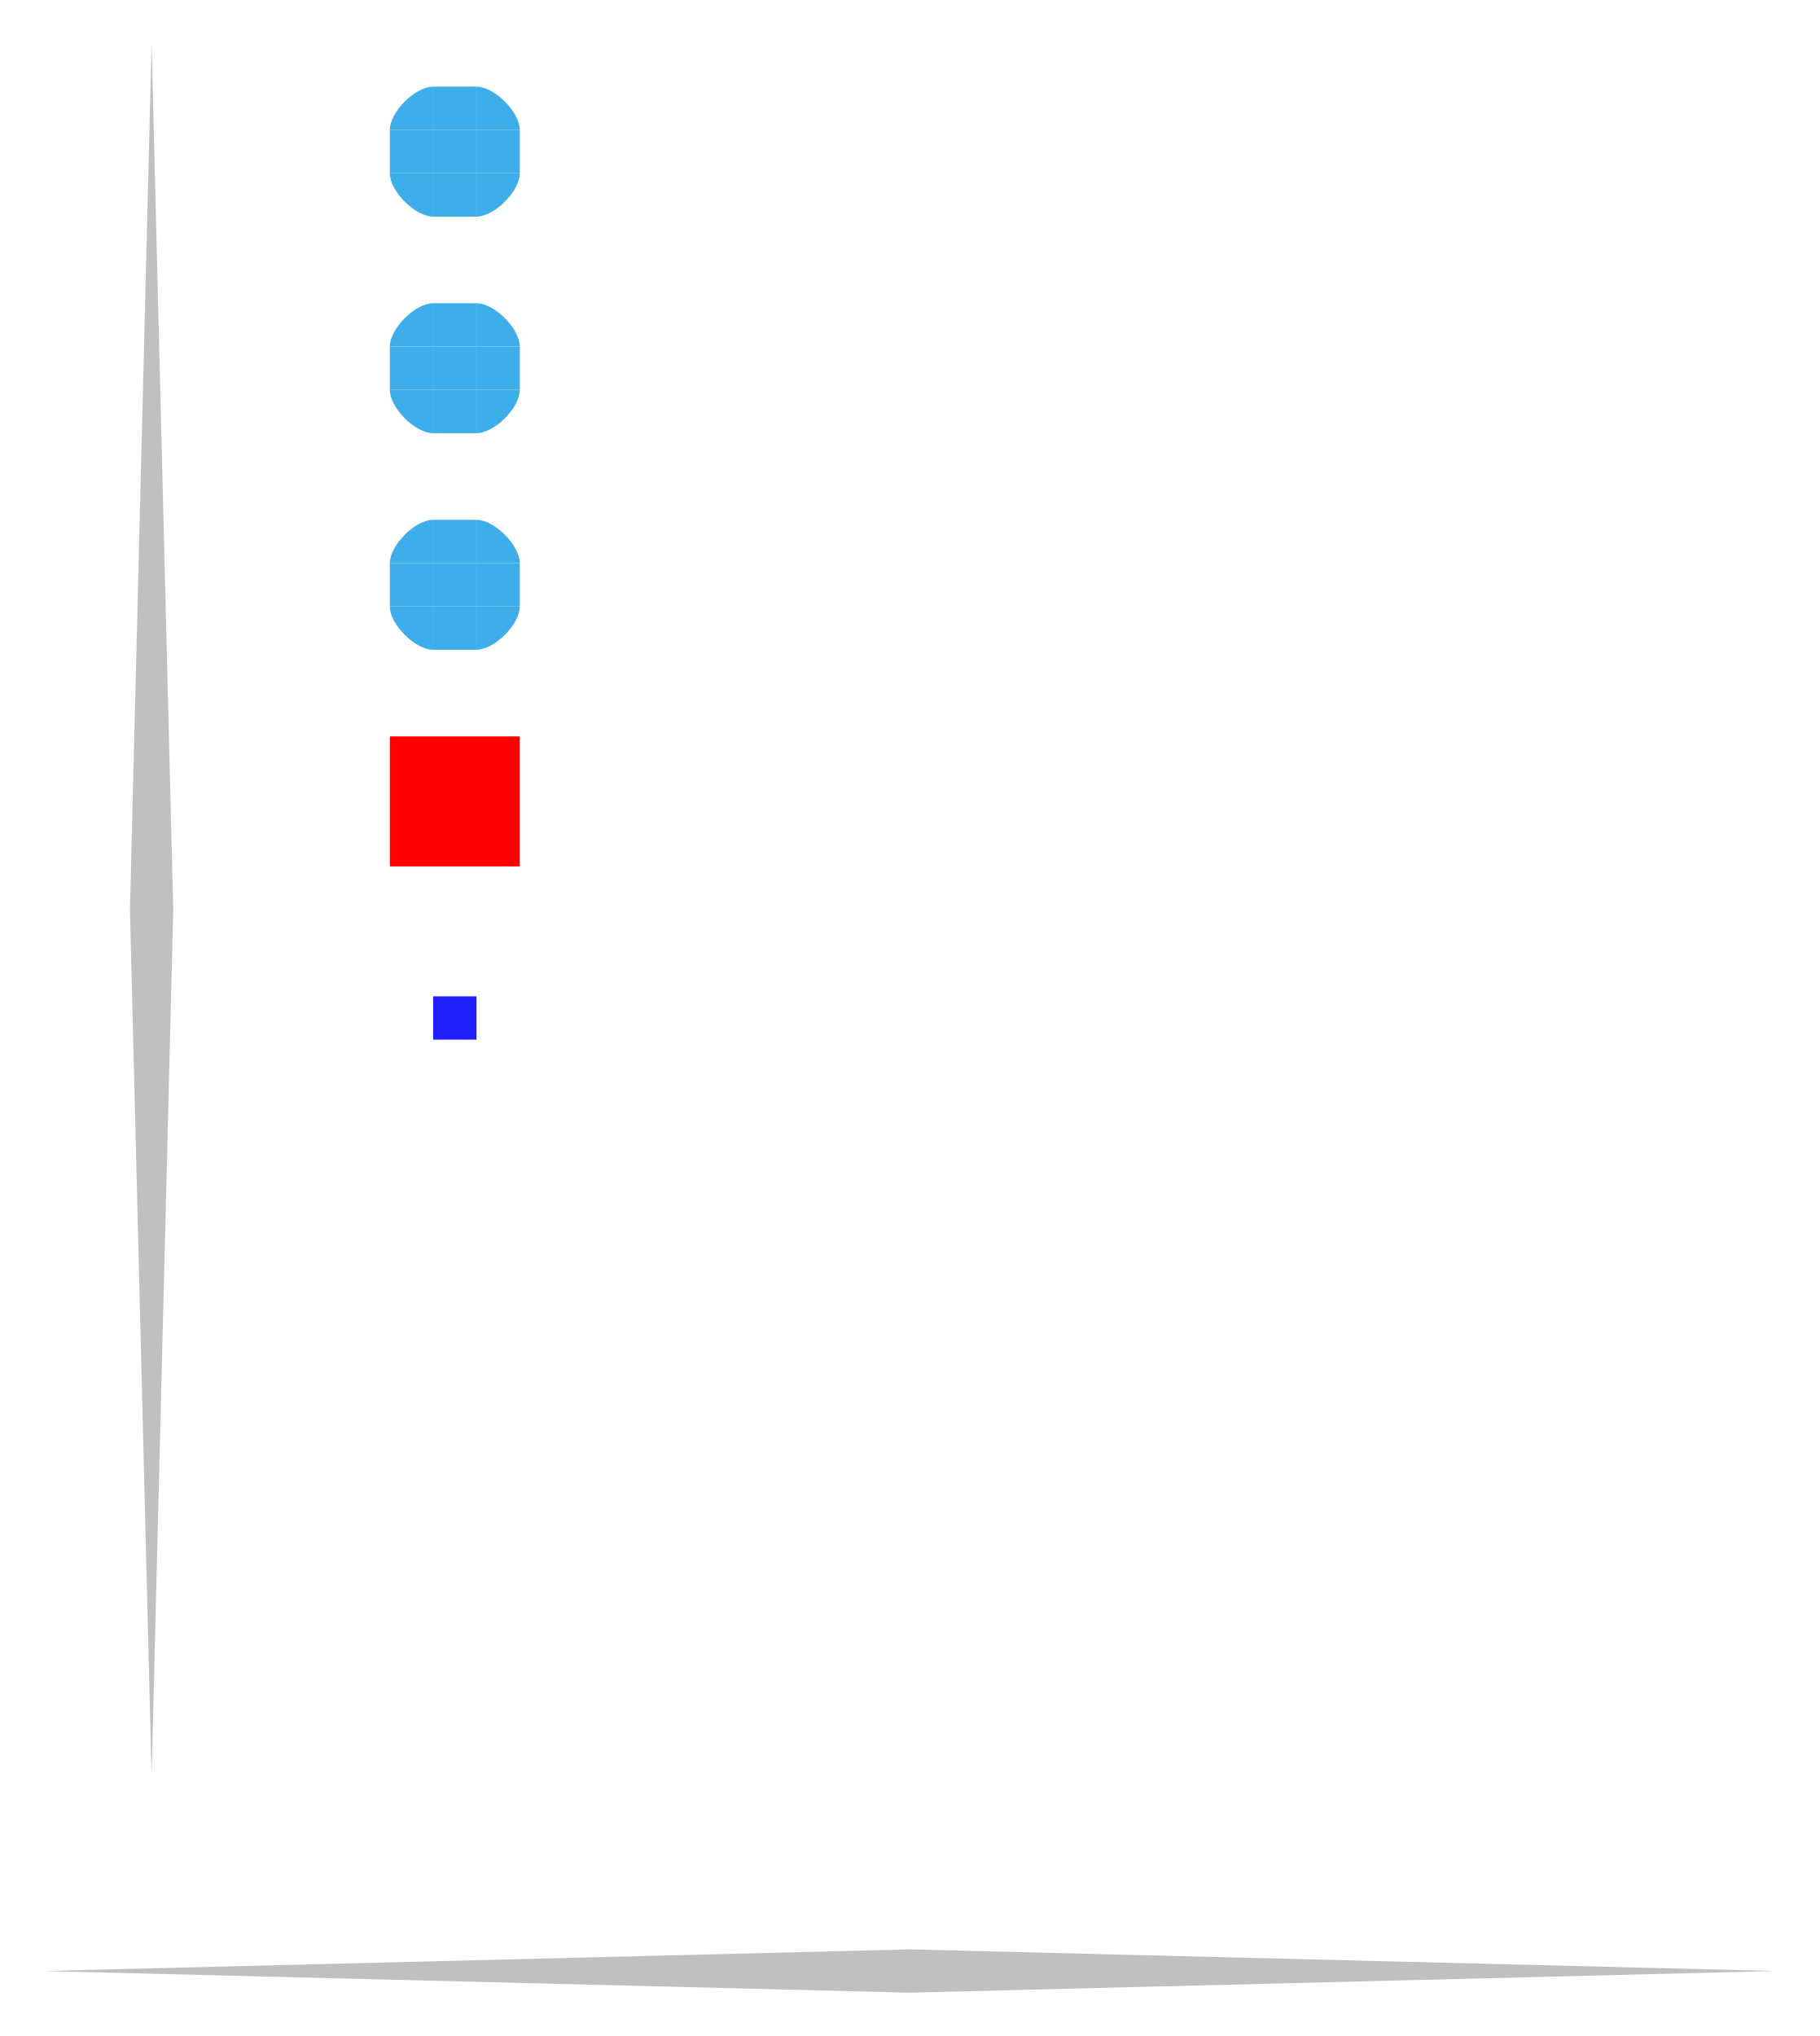
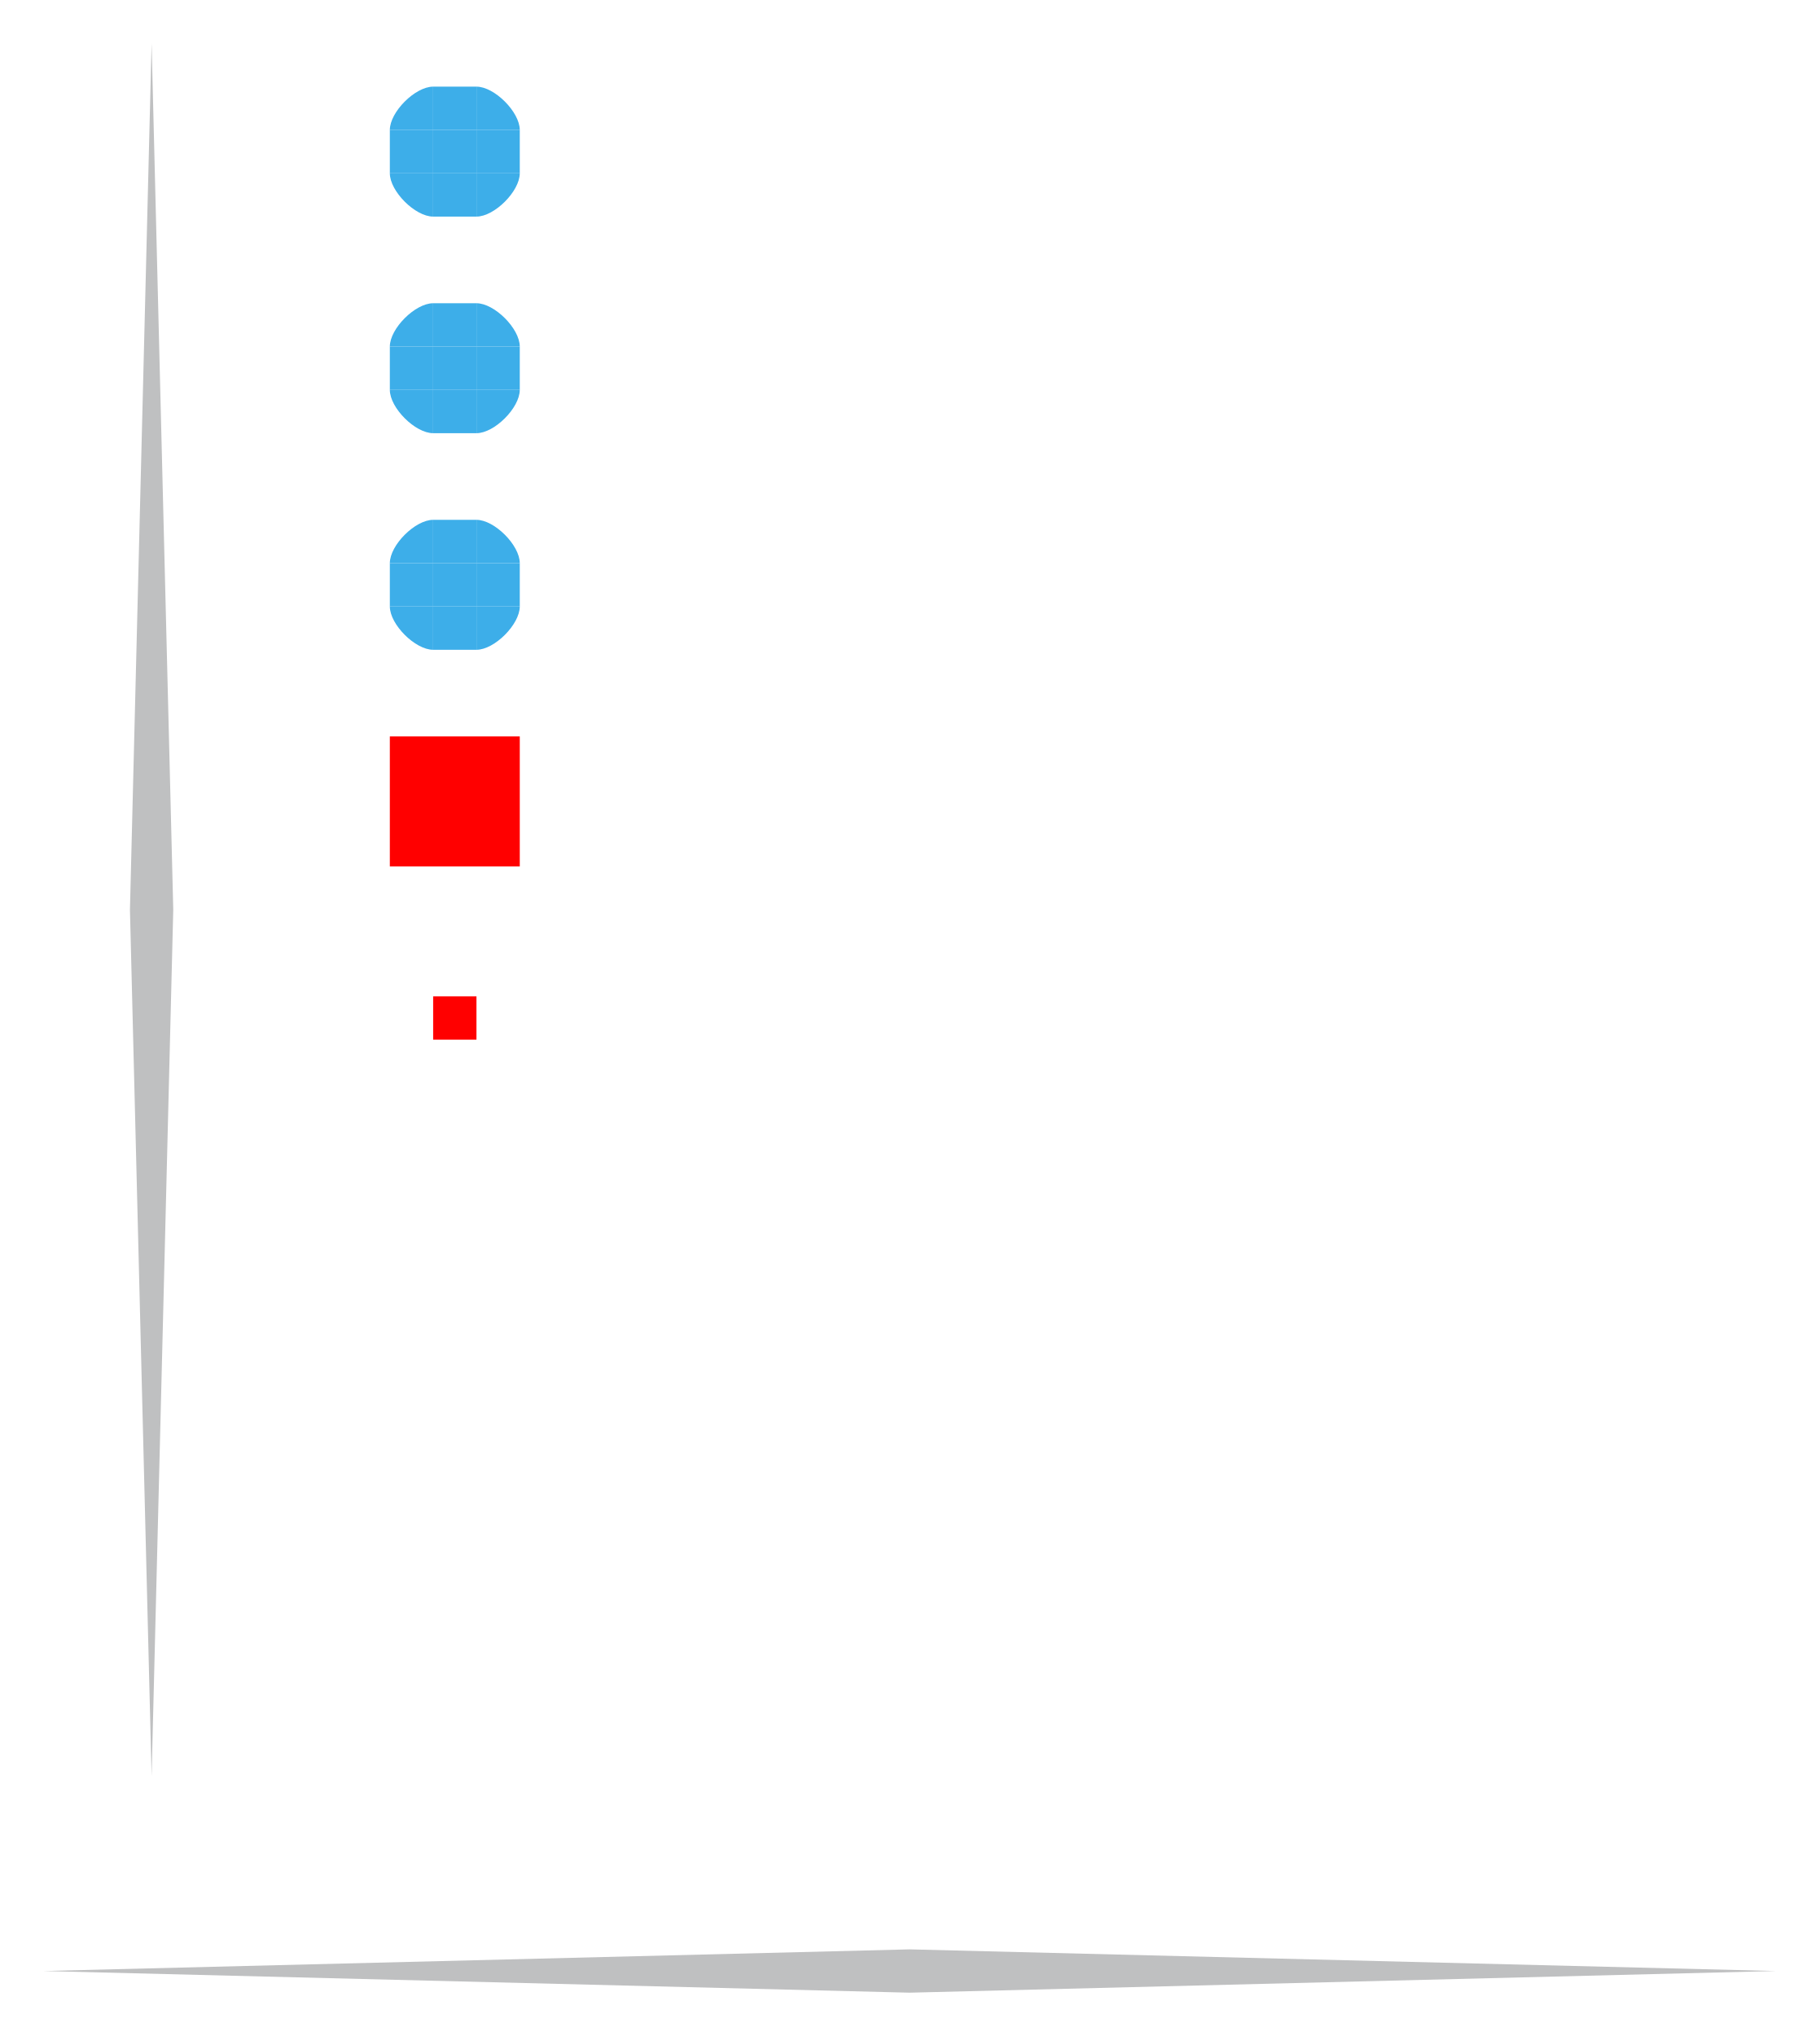
<svg xmlns="http://www.w3.org/2000/svg" id="svg3642" width="42" height="47" version="1">
-   <rect id="slider-center" style="opacity:1;fill:#3daee9;fill-opacity:1;fill-rule:evenodd;stroke:none;stroke-width:0.316" width="1" height="1" x="10" y="3" />
+   <rect id="slider-center" style="opacity:1;fill:#3daee9" width="1" height="1" x="10" y="3" />
  <g id="slider-right" transform="matrix(0.1875,0,0,0.09999998,9.3125,2.3)">
-     <path id="rect3838" style="opacity:1;fill:#3daee9;fill-opacity:1;fill-rule:evenodd;stroke:none" d="m 9,7 v 10 h 5.333 V 7 Z" />
-     <rect id="rect3856" style="opacity:0;fill:#e4e6e8;fill-opacity:1;stroke:none" width="1" height="10" x="29" y="20" transform="matrix(1.333333,0,0,1,-25.66667,-13)" />
+     <path id="rect3838" style="opacity:1;fill:#3daee9" d="m 9,7 v 10 h 5.333 V 7 Z" />
+     <rect id="rect3856" style="opacity:0.001" width="1" height="10" x="29" y="20" transform="matrix(1.333333,0,0,1,-25.66667,-13)" />
  </g>
  <g id="slider-topright" transform="matrix(0.1875,0,0,0.1875,9.3125,1.6875)">
-     <rect id="rect3852" style="opacity:0;fill:#e4e6e8;fill-opacity:1;stroke:none" width="4" height="4" x="26" y="15" transform="matrix(1.333333,0,0,1.333333,-25.66667,-18.33333)" />
-     <path id="rect3840" style="opacity:1;fill:#3daee9;fill-opacity:1;fill-rule:evenodd;stroke:none" d="M 9,1.667 V 7 h 5.333 C 14.333,4.784 11.216,1.667 9,1.667 Z" />
+     <rect id="rect3852" style="opacity:0.001" width="4" height="4" x="26" y="15" transform="matrix(1.333333,0,0,1.333333,-25.66667,-18.33333)" />
+     <path id="rect3840" style="opacity:1;fill:#3daee9" d="M 9,1.667 V 7 h 5.333 C 14.333,4.784 11.216,1.667 9,1.667 Z" />
  </g>
  <g id="slider-bottomright" transform="matrix(0.1875,0,0,0.1875,9.3125,0.812501)">
-     <rect id="rect3862" style="opacity:0;fill:#e4e6e8;fill-opacity:1;stroke:none" width="4" height="4" x="26" y="31" transform="matrix(1.333333,0,0,1.333333,-25.66667,-24.33333)" />
-     <path id="path3871" style="opacity:1;fill:#3daee9;fill-opacity:1;fill-rule:evenodd;stroke:none" d="M 9,22.333 V 17 h 5.333 c 0,2.216 -3.117,5.333 -5.333,5.333 z" />
+     <rect id="rect3862" style="opacity:0.001" width="4" height="4" x="26" y="31" transform="matrix(1.333333,0,0,1.333333,-25.66667,-24.33333)" />
+     <path id="path3871" style="opacity:1;fill:#3daee9" d="M 9,22.333 V 17 h 5.333 c 0,2.216 -3.117,5.333 -5.333,5.333 z" />
  </g>
  <g id="slider-left" transform="matrix(-0.1875,0,0,0.1,11.6875,2.3)">
-     <path id="path3891" style="opacity:1;fill:#3daee9;fill-opacity:1;fill-rule:evenodd;stroke:none" d="m 9,7 v 10 h 5.333 V 7 Z" />
-     <rect id="rect3854" style="opacity:0;fill:#e4e6e8;fill-opacity:1;stroke:none" width="1" height="10" x="19" y="20" transform="matrix(-1.333333,0,0,1,39.66667,-13)" />
+     <path id="path3891" style="opacity:1;fill:#3daee9" d="m 9,7 v 10 h 5.333 V 7 Z" />
+     <rect id="rect3854" style="opacity:0.001" width="1" height="10" x="19" y="20" transform="matrix(-1.333333,0,0,1,39.66667,-13)" />
  </g>
  <g id="slider-topleft" transform="matrix(-0.1875,0,0,0.1875,11.6875,1.6875)">
-     <rect id="rect3848" style="opacity:0;fill:#e4e6e8;fill-opacity:1;stroke:none" width="4" height="4" x="19" y="15" transform="matrix(-1.333333,0,0,1.333333,39.66667,-18.33333)" />
-     <path id="path3895" style="opacity:1;fill:#3daee9;fill-opacity:1;fill-rule:evenodd;stroke:none" d="M 9,1.667 V 7 h 5.333 C 14.333,4.784 11.216,1.667 9,1.667 Z" />
+     <rect id="rect3848" style="opacity:0.001" width="4" height="4" x="19" y="15" transform="matrix(-1.333333,0,0,1.333333,39.66667,-18.33333)" />
+     <path id="path3895" style="opacity:1;fill:#3daee9" d="M 9,1.667 V 7 h 5.333 C 14.333,4.784 11.216,1.667 9,1.667 Z" />
  </g>
  <g id="slider-bottomleft" transform="matrix(-0.1875,0,0,0.1875,11.6875,0.8125)">
-     <rect id="rect3858" style="opacity:0;fill:#e4e6e8;fill-opacity:1;stroke:none" width="4" height="4" x="19" y="31" transform="matrix(-1.333333,0,0,1.333333,39.66667,-24.33333)" />
-     <path id="path3901" style="opacity:1;fill:#3daee9;fill-opacity:1;fill-rule:evenodd;stroke:none" d="M 9,22.333 V 17 h 5.333 c 0,2.216 -3.117,5.333 -5.333,5.333 z" />
+     <rect id="rect3858" style="opacity:0.001" width="4" height="4" x="19" y="31" transform="matrix(-1.333333,0,0,1.333333,39.66667,-24.33333)" />
+     <path id="path3901" style="opacity:1;fill:#3daee9" d="M 9,22.333 V 17 h 5.333 c 0,2.216 -3.117,5.333 -5.333,5.333 z" />
  </g>
  <g id="slider-top" transform="matrix(0,-0.1875,-0.1,0,11.7,4.6875)">
    <rect id="rect3850" style="opacity:0.01;fill:#e4e6e8;fill-opacity:1;stroke:none" width="1" height="4" x="24" y="15" transform="matrix(0,-10,-1.333333,0,34.33333,257)" />
-     <path id="path3909" style="opacity:1;fill:#3daee9;fill-opacity:1;fill-rule:evenodd;stroke:none" d="m 9,7 v 10 h 5.333 V 7 Z" />
+     <path id="path3909" style="opacity:1;fill:#3daee9" d="m 9,7 v 10 h 5.333 V 7 Z" />
  </g>
  <g id="slider-bottom" transform="matrix(0,0.1874999,-0.1,0,11.7,2.312501)">
-     <rect id="rect3860" style="opacity:0;fill:#e4e6e8;fill-opacity:1;stroke:none" width="1" height="4" x="24" y="31" transform="matrix(0,-10,1.333333,0,-32.33333,257)" />
-     <path id="path3915" style="opacity:1;fill:#3daee9;fill-opacity:1;fill-rule:evenodd;stroke:none" d="m 9,7 v 10 h 5.333 V 7 Z" />
+     <rect id="rect3860" style="opacity:0.001" width="1" height="4" x="24" y="31" transform="matrix(0,-10,1.333333,0,-32.33333,257)" />
+     <path id="path3915" style="opacity:1;fill:#3daee9" d="m 9,7 v 10 h 5.333 V 7 Z" />
  </g>
-   <rect id="hint-scrollbar-size" style="fill:#ff0000;fill-opacity:1;fill-rule:nonzero;stroke:none;stroke-width:0.375" width="3" height="3" x="9" y="17" rx="0" ry="3" />
-   <rect id="mouseover-slider-center" style="fill:#3daee9;fill-opacity:1;fill-rule:evenodd;stroke:none;stroke-width:0.316" width="1" height="1" x="10" y="13" />
+   <rect id="hint-scrollbar-size" style="opacity:1;fill:#ff0000" width="3" height="3" x="9" y="17" rx="0" ry="3" />
+   <rect id="mouseover-slider-center" style="opacity:1;fill:#3daee9" width="1" height="1" x="10" y="13" />
  <g id="mouseover-slider-right" transform="matrix(0.1875,0,0,0.1,9.3125,12.3)">
-     <path id="rect3838-4" style="fill:#3daee9;fill-opacity:1;fill-rule:evenodd;stroke:none" d="m 9,7 v 10 h 5.333 V 7 Z" />
-     <rect id="rect3904" style="opacity:0;fill:#e4e6e8;fill-opacity:1;stroke:none" width="1" height="10" x="29" y="42" transform="matrix(1.333333,0,0,1,-25.66667,-35)" />
+     <path id="rect3838-4" style="opacity:1;fill:#3daee9" d="m 9,7 v 10 h 5.333 V 7 Z" />
+     <rect id="rect3904" style="opacity:0.001" width="1" height="10" x="29" y="42" transform="matrix(1.333333,0,0,1,-25.66667,-35)" />
  </g>
  <g id="mouseover-slider-topright" transform="matrix(0.1874999,0,0,0.1874999,9.312501,11.6875)">
-     <rect id="rect3894" style="opacity:0;fill:#e4e6e8;fill-opacity:1;stroke:none" width="4" height="4" x="26" y="37" transform="matrix(1.333333,0,0,1.333333,-25.66667,-47.66667)" />
-     <path id="rect3840-2" style="fill:#3daee9;fill-opacity:1;fill-rule:evenodd;stroke:none" d="M 9,1.667 V 7 l 5.333,-2e-7 C 14.333,4.784 11.216,1.667 9,1.667 Z" />
+     <rect id="rect3894" style="opacity:0.001" width="4" height="4" x="26" y="37" transform="matrix(1.333333,0,0,1.333333,-25.66667,-47.66667)" />
+     <path id="rect3840-2" style="opacity:1;fill:#3daee9" d="M 9,1.667 V 7 l 5.333,-2e-7 C 14.333,4.784 11.216,1.667 9,1.667 Z" />
  </g>
  <g id="mouseover-slider-bottomright" style="fill:#939393;fill-opacity:1" transform="matrix(0.1875,0,0,0.1875,9.3125,10.8125)">
-     <path id="path3871-1" style="fill:#3daee9;fill-opacity:1;fill-rule:evenodd;stroke:none" d="M 9,22.333 V 17 h 5.333 c 0,2.216 -3.117,5.333 -5.333,5.333 z" />
+     <path id="path3871-1" style="opacity:1;fill:#3daee9" d="M 9,22.333 V 17 h 5.333 c 0,2.216 -3.117,5.333 -5.333,5.333 z" />
    <rect id="rect3908" style="opacity:0;fill:#939393;fill-opacity:1;stroke:none" width="4" height="4" x="26" y="53" transform="matrix(1.333333,0,0,1.333333,-25.66667,-53.66667)" />
  </g>
  <g id="mouseover-slider-left" transform="matrix(-0.1875,0,0,0.1,11.6875,12.3)">
-     <path id="path3891-9" style="opacity:1;fill:#3daee9;fill-opacity:1;fill-rule:evenodd;stroke:none" d="m 9,7 v 10 h 5.333 V 7 Z" />
-     <rect id="rect3902" style="opacity:0;fill:#e4e6e8;fill-opacity:1;stroke:none" width="1" height="10" x="19" y="42" transform="matrix(-1.333333,0,0,1,39.66667,-35)" />
+     <path id="path3891-9" style="opacity:1;fill:#3daee9" d="m 9,7 v 10 h 5.333 V 7 Z" />
+     <rect id="rect3902" style="opacity:0.001" width="1" height="10" x="19" y="42" transform="matrix(-1.333333,0,0,1,39.66667,-35)" />
  </g>
  <g id="mouseover-slider-topleft" transform="matrix(-0.1875,0,0,0.1875,11.6875,11.6875)">
-     <rect id="rect3880" style="opacity:0;fill:#e4e6e8;fill-opacity:1;stroke:none" width="4" height="4" x="19" y="37" transform="matrix(-1.333333,0,0,1.333333,39.66667,-47.66667)" />
-     <path id="path3895-2" style="fill:#3daee9;fill-opacity:1;fill-rule:evenodd;stroke:none" d="M 9,1.667 V 7 h 5.333 C 14.333,4.784 11.216,1.667 9,1.667 Z" />
+     <rect id="rect3880" style="opacity:0.001" width="4" height="4" x="19" y="37" transform="matrix(-1.333333,0,0,1.333333,39.66667,-47.66667)" />
+     <path id="path3895-2" style="opacity:1;fill:#3daee9" d="M 9,1.667 V 7 h 5.333 C 14.333,4.784 11.216,1.667 9,1.667 Z" />
  </g>
  <g id="mouseover-slider-bottomleft" transform="matrix(-0.1875,0,0,0.1875,11.6875,10.8125)">
-     <rect id="rect3890" style="opacity:0;fill:#e4e6e8;fill-opacity:1;stroke:none" width="4" height="4" x="19" y="53" transform="matrix(-1.333333,0,0,1.333333,39.66667,-53.66667)" />
-     <path id="path3901-9" style="fill:#3daee9;fill-opacity:1;fill-rule:evenodd;stroke:none" d="M 9,22.333 V 17 h 5.333 c 0,2.216 -3.117,5.333 -5.333,5.333 z" />
+     <rect id="rect3890" style="opacity:0.001" width="4" height="4" x="19" y="53" transform="matrix(-1.333333,0,0,1.333333,39.66667,-53.66667)" />
+     <path id="path3901-9" style="opacity:1;fill:#3daee9" d="M 9,22.333 V 17 h 5.333 c 0,2.216 -3.117,5.333 -5.333,5.333 z" />
  </g>
  <g id="mouseover-slider-top" transform="matrix(0,-0.1874999,-0.1,0,11.7,14.6875)">
-     <rect id="rect3892" style="opacity:0;fill:#e4e6e8;fill-opacity:1;stroke:none" width="1" height="4" x="24" y="37" transform="matrix(0,-10,-1.333333,0,63.66667,257)" />
-     <path id="path3909-6" style="fill:#3daee9;fill-opacity:1;fill-rule:evenodd;stroke:none" d="m 9,7 v 10 h 5.333 V 7 Z" />
+     <rect id="rect3892" style="opacity:0.001" width="1" height="4" x="24" y="37" transform="matrix(0,-10,-1.333333,0,63.66667,257)" />
+     <path id="path3909-6" style="opacity:1;fill:#3daee9" d="m 9,7 v 10 h 5.333 V 7 Z" />
  </g>
  <g id="mouseover-slider-bottom" transform="matrix(0,0.1875,-0.1,0,11.7,12.3125)">
-     <rect id="rect3906" style="opacity:0;fill:#e4e6e8;fill-opacity:1;stroke:none" width="1" height="4" x="24" y="53" transform="matrix(0,-10,1.333333,0,-61.66667,257)" />
-     <path id="path3915-6" style="fill:#3daee9;fill-opacity:1;fill-rule:evenodd;stroke:none" d="m 9,7 v 10 h 5.333 V 7 Z" />
+     <rect id="rect3906" style="opacity:0.001" width="1" height="4" x="24" y="53" transform="matrix(0,-10,1.333333,0,-61.66667,257)" />
+     <path id="path3915-6" style="opacity:1;fill:#3daee9" d="m 9,7 v 10 h 5.333 V 7 Z" />
  </g>
-   <rect id="sunken-slider-center" style="fill:#3daee9;fill-opacity:1;fill-rule:evenodd;stroke:none;stroke-width:0.316" width="1" height="1" x="10" y="8" />
+   <rect id="sunken-slider-center" style="opacity:1;fill:#3daee9" width="1" height="1" x="10" y="8" />
  <g id="sunken-slider-right" transform="matrix(0.1875,0,0,0.1,9.3125,7.300001)">
-     <path id="rect3838-4-8" style="fill:#3daee9;fill-opacity:1;fill-rule:evenodd;stroke:none" d="m 9,7 v 10 h 5.333 V 7 Z" />
-     <rect id="rect3924" style="opacity:0;fill:#e4e6e8;fill-opacity:1;stroke:none" width="1" height="10" x="29" y="64" transform="matrix(1.333333,0,0,1,-25.66667,-57)" />
+     <path id="rect3838-4-8" style="opacity:1;fill:#3daee9" d="m 9,7 v 10 h 5.333 V 7 Z" />
+     <rect id="rect3924" style="opacity:0.001" width="1" height="10" x="29" y="64" transform="matrix(1.333333,0,0,1,-25.66667,-57)" />
  </g>
  <g id="sunken-slider-topright" transform="matrix(0.1875,0,0,0.1875,9.3125,6.687502)">
-     <rect id="rect3920" style="opacity:0;fill:#e4e6e8;fill-opacity:1;stroke:none" width="4" height="4" x="26" y="59" transform="matrix(1.333333,0,0,1.333333,-25.66667,-77)" />
-     <path id="rect3840-2-9" style="fill:#3daee9;fill-opacity:1;fill-rule:evenodd;stroke:none" d="M 9,1.667 V 7 h 5.333 C 14.333,4.784 11.216,1.667 9,1.667 Z" />
+     <rect id="rect3920" style="opacity:0.001" width="4" height="4" x="26" y="59" transform="matrix(1.333333,0,0,1.333333,-25.66667,-77)" />
+     <path id="rect3840-2-9" style="opacity:1;fill:#3daee9" d="M 9,1.667 V 7 h 5.333 C 14.333,4.784 11.216,1.667 9,1.667 Z" />
  </g>
  <g id="sunken-slider-bottomright" transform="matrix(0.1875,0,0,0.1875,9.3125,5.812502)">
-     <rect id="rect3930" style="opacity:0;fill:#e4e6e8;fill-opacity:1;stroke:none" width="4" height="4" x="26" y="75" transform="matrix(1.333333,0,0,1.333333,-25.66667,-83)" />
-     <path id="path3871-1-7" style="fill:#3daee9;fill-opacity:1;fill-rule:evenodd;stroke:none" d="M 9,22.333 V 17 h 5.333 c 0,2.216 -3.117,5.333 -5.333,5.333 z" />
+     <rect id="rect3930" style="opacity:0.001" width="4" height="4" x="26" y="75" transform="matrix(1.333333,0,0,1.333333,-25.66667,-83)" />
+     <path id="path3871-1-7" style="opacity:1;fill:#3daee9" d="M 9,22.333 V 17 h 5.333 c 0,2.216 -3.117,5.333 -5.333,5.333 z" />
  </g>
  <g id="sunken-slider-left" transform="matrix(-0.1875,0,0,0.1,11.6875,7.300001)">
-     <path id="path3891-9-4" style="fill:#3daee9;fill-opacity:1;fill-rule:evenodd;stroke:none" d="m 9,7 v 10 h 5.333 V 7 Z" />
-     <rect id="rect3922" style="opacity:0;fill:#e4e6e8;fill-opacity:1;stroke:none" width="1" height="10" x="19" y="64" transform="matrix(-1.333333,0,0,1,39.66667,-57)" />
+     <path id="path3891-9-4" style="opacity:1;fill:#3daee9" d="m 9,7 v 10 h 5.333 V 7 Z" />
+     <rect id="rect3922" style="opacity:0.001" width="1" height="10" x="19" y="64" transform="matrix(-1.333333,0,0,1,39.66667,-57)" />
  </g>
  <g id="sunken-slider-topleft" transform="matrix(-0.1875,0,0,0.1875,11.6875,6.687501)">
-     <rect id="rect3916" style="opacity:0;fill:#e4e6e8;fill-opacity:1;stroke:none" width="4" height="4" x="19" y="59" transform="matrix(-1.333333,0,0,1.333333,39.66667,-77)" />
-     <path id="path3895-2-1" style="fill:#3daee9;fill-opacity:1;fill-rule:evenodd;stroke:none" d="M 9,1.667 V 7 h 5.333 C 14.333,4.784 11.216,1.667 9,1.667 Z" />
+     <rect id="rect3916" style="opacity:0.001" width="4" height="4" x="19" y="59" transform="matrix(-1.333333,0,0,1.333333,39.66667,-77)" />
+     <path id="path3895-2-1" style="opacity:1;fill:#3daee9" d="M 9,1.667 V 7 h 5.333 C 14.333,4.784 11.216,1.667 9,1.667 Z" />
  </g>
  <g id="sunken-slider-bottomleft" transform="matrix(-0.1875,0,0,0.1875,11.6875,5.812502)">
-     <rect id="rect3926" style="opacity:0;fill:#e4e6e8;fill-opacity:1;stroke:none" width="4" height="4" x="19" y="75" transform="matrix(-1.333333,0,0,1.333333,39.66667,-83)" />
-     <path id="path3901-9-9" style="fill:#3daee9;fill-opacity:1;fill-rule:evenodd;stroke:none" d="M 9,22.333 V 17 h 5.333 c 0,2.216 -3.117,5.333 -5.333,5.333 z" />
+     <rect id="rect3926" style="opacity:0.001" width="4" height="4" x="19" y="75" transform="matrix(-1.333333,0,0,1.333333,39.66667,-83)" />
+     <path id="path3901-9-9" style="opacity:1;fill:#3daee9" d="M 9,22.333 V 17 h 5.333 c 0,2.216 -3.117,5.333 -5.333,5.333 z" />
  </g>
  <g id="sunken-slider-top" transform="matrix(0,-0.1874999,-0.1,0,11.7,9.6875)">
-     <rect id="rect3918" style="opacity:0;fill:#e4e6e8;fill-opacity:1;stroke:none" width="1" height="4" x="24" y="59" transform="matrix(0,-10,-1.333333,0,93,257)" />
-     <path id="path3909-6-1" style="fill:#3daee9;fill-opacity:1;fill-rule:evenodd;stroke:none" d="m 9,7 v 10 h 5.333 V 7 Z" />
+     <rect id="rect3918" style="opacity:0.001" width="1" height="4" x="24" y="59" transform="matrix(0,-10,-1.333333,0,93,257)" />
+     <path id="path3909-6-1" style="opacity:1;fill:#3daee9" d="m 9,7 v 10 h 5.333 V 7 Z" />
  </g>
  <g id="sunken-slider-bottom" transform="matrix(0,0.1874999,-0.1,0,11.7,7.312502)">
-     <rect id="rect3928" style="opacity:0;fill:#e4e6e8;fill-opacity:1;stroke:none" width="1" height="4" x="24" y="75" transform="matrix(0,-10,1.333333,0,-91,257)" />
-     <path id="path3915-6-3" style="fill:#3daee9;fill-opacity:1;fill-rule:evenodd;stroke:none" d="m 9,7 v 10 h 5.333 V 7 Z" />
+     <rect id="rect3928" style="opacity:0.001" width="1" height="4" x="24" y="75" transform="matrix(0,-10,1.333333,0,-91,257)" />
+     <path id="path3915-6-3" style="opacity:1;fill:#3daee9" d="m 9,7 v 10 h 5.333 V 7 Z" />
  </g>
-   <path id="background-vertical-center" style="opacity:1;fill:#bfc0c1;fill-opacity:1;stroke:none;stroke-width:2.248;stroke-linejoin:miter;stroke-miterlimit:4;stroke-dasharray:none;stroke-opacity:1" d="M 3.5,1 3,21 3.5,41 4,21 Z" />
-   <rect id="background-vertical-left" style="opacity:0.001;fill:#000000;fill-opacity:1;stroke:none;stroke-width:0.793;stroke-linejoin:miter;stroke-miterlimit:4;stroke-dasharray:none;stroke-opacity:1" width="1" height="40" x="2" y="1" />
-   <rect id="background-vertical-right" style="opacity:0.001;fill:#000000;fill-opacity:1;stroke:none;stroke-width:0.793;stroke-linejoin:miter;stroke-miterlimit:4;stroke-dasharray:none;stroke-opacity:1" width="1" height="40" x="4" y="1" />
-   <rect id="background-vertical-top" style="opacity:0.001;fill:#000000;fill-opacity:1;stroke:none;stroke-width:2;stroke-linejoin:miter;stroke-miterlimit:4;stroke-dasharray:none;stroke-opacity:1" width="1" height="1" x="3" y="0" />
-   <rect id="background-vertical-topright" style="opacity:0.001;fill:#000000;fill-opacity:1;stroke:none;stroke-width:2;stroke-linejoin:miter;stroke-miterlimit:4;stroke-dasharray:none;stroke-opacity:1" width="1" height="1" x="4" y="0" />
-   <rect id="background-vertical-topleft" style="opacity:0.001;fill:#000000;fill-opacity:1;stroke:none;stroke-width:2;stroke-linejoin:miter;stroke-miterlimit:4;stroke-dasharray:none;stroke-opacity:1" width="1" height="1" x="2" y="0" />
-   <rect id="background-vertical-bottom" style="opacity:0.001;fill:#000000;fill-opacity:1;stroke:none;stroke-width:2;stroke-linejoin:miter;stroke-miterlimit:4;stroke-dasharray:none;stroke-opacity:1" width="1" height="1" x="3" y="41" />
-   <rect id="background-vertical-bottomright" style="opacity:0.001;fill:#000000;fill-opacity:1;stroke:none;stroke-width:2;stroke-linejoin:miter;stroke-miterlimit:4;stroke-dasharray:none;stroke-opacity:1" width="1" height="1" x="4" y="41" />
-   <rect id="background-vertical-bottomleft" style="opacity:0.001;fill:#000000;fill-opacity:1;stroke:none;stroke-width:2;stroke-linejoin:miter;stroke-miterlimit:4;stroke-dasharray:none;stroke-opacity:1" width="1" height="1" x="2" y="41" />
-   <rect id="hint-stretch-borders" style="opacity:0.875;fill:#0000ff;fill-opacity:1;stroke:none;stroke-width:0.2" width="1" height="1" x="10" y="23" />
-   <path id="background-horizontal-center" style="opacity:1;fill:#bfc0c1;fill-opacity:1;stroke:none;stroke-width:2.248;stroke-linejoin:miter;stroke-miterlimit:4;stroke-dasharray:none;stroke-opacity:1" d="M 41,45.5 21,45 1,45.5 21,46 Z" />
-   <rect id="background-horizontal-top" style="opacity:0.001;fill:#000000;fill-opacity:1;stroke:none;stroke-width:0.793;stroke-linejoin:miter;stroke-miterlimit:4;stroke-dasharray:none;stroke-opacity:1" width="1" height="40" x="44" y="-41" transform="rotate(90)" />
-   <rect id="background-horizontal-bottom" style="opacity:0.001;fill:#000000;fill-opacity:1;stroke:none;stroke-width:0.793;stroke-linejoin:miter;stroke-miterlimit:4;stroke-dasharray:none;stroke-opacity:1" width="1" height="40" x="46" y="-41" transform="rotate(90)" />
-   <rect id="background-horizontal-right" style="opacity:0.001;fill:#000000;fill-opacity:1;stroke:none;stroke-width:2;stroke-linejoin:miter;stroke-miterlimit:4;stroke-dasharray:none;stroke-opacity:1" width="1" height="1" x="45" y="-42" transform="rotate(90)" />
-   <rect id="background-horizontal-bottomright" style="opacity:0.001;fill:#000000;fill-opacity:1;stroke:none;stroke-width:2;stroke-linejoin:miter;stroke-miterlimit:4;stroke-dasharray:none;stroke-opacity:1" width="1" height="1" x="46" y="-42" transform="rotate(90)" />
-   <rect id="background-horizontal-topright" style="opacity:0.001;fill:#000000;fill-opacity:1;stroke:none;stroke-width:2;stroke-linejoin:miter;stroke-miterlimit:4;stroke-dasharray:none;stroke-opacity:1" width="1" height="1" x="44" y="-42" transform="rotate(90)" />
-   <rect id="background-horizontal-left" style="opacity:0.001;fill:#000000;fill-opacity:1;stroke:none;stroke-width:2;stroke-linejoin:miter;stroke-miterlimit:4;stroke-dasharray:none;stroke-opacity:1" width="1" height="1" x="45" y="-1" transform="rotate(90)" />
-   <rect id="background-horizontal-bottomleft" style="opacity:0.001;fill:#000000;fill-opacity:1;stroke:none;stroke-width:2;stroke-linejoin:miter;stroke-miterlimit:4;stroke-dasharray:none;stroke-opacity:1" width="1" height="1" x="46" y="-1" transform="rotate(90)" />
-   <rect id="background-horizontal-topleft" style="opacity:0.001;fill:#000000;fill-opacity:1;stroke:none;stroke-width:2;stroke-linejoin:miter;stroke-miterlimit:4;stroke-dasharray:none;stroke-opacity:1" width="1" height="1" x="44" y="-1" transform="rotate(90)" />
+   <path id="background-vertical-center" style="opacity:1;fill:#bfc0c1" d="M 3.5,1 3,21 3.5,41 4,21 Z" />
+   <rect id="background-vertical-left" style="opacity:0.001" width="1" height="40" x="2" y="1" />
+   <rect id="background-vertical-right" style="opacity:0.001" width="1" height="40" x="4" y="1" />
+   <rect id="background-vertical-top" style="opacity:0.001" width="1" height="1" x="3" y="0" />
+   <rect id="background-vertical-topright" style="opacity:0.001" width="1" height="1" x="4" y="0" />
+   <rect id="background-vertical-topleft" style="opacity:0.001" width="1" height="1" x="2" y="0" />
+   <rect id="background-vertical-bottom" style="opacity:0.001" width="1" height="1" x="3" y="41" />
+   <rect id="background-vertical-bottomright" style="opacity:0.001" width="1" height="1" x="4" y="41" />
+   <rect id="background-vertical-bottomleft" style="opacity:0.001" width="1" height="1" x="2" y="41" />
+   <rect id="hint-stretch-borders" style="opacity:1;fill:#ff0000" width="1" height="1" x="10" y="23" />
+   <path id="background-horizontal-center" style="opacity:1;fill:#bfc0c1" d="M 41,45.5 21,45 1,45.5 21,46 Z" />
+   <rect id="background-horizontal-top" style="opacity:0.001" width="1" height="40" x="44" y="-41" transform="rotate(90)" />
+   <rect id="background-horizontal-bottom" style="opacity:0.001" width="1" height="40" x="46" y="-41" transform="rotate(90)" />
+   <rect id="background-horizontal-right" style="opacity:0.001" width="1" height="1" x="45" y="-42" transform="rotate(90)" />
+   <rect id="background-horizontal-bottomright" style="opacity:0.001" width="1" height="1" x="46" y="-42" transform="rotate(90)" />
+   <rect id="background-horizontal-topright" style="opacity:0.001" width="1" height="1" x="44" y="-42" transform="rotate(90)" />
+   <rect id="background-horizontal-left" style="opacity:0.001" width="1" height="1" x="45" y="-1" transform="rotate(90)" />
+   <rect id="background-horizontal-bottomleft" style="opacity:0.001" width="1" height="1" x="46" y="-1" transform="rotate(90)" />
+   <rect id="background-horizontal-topleft" style="opacity:0.001" width="1" height="1" x="44" y="-1" transform="rotate(90)" />
</svg>
